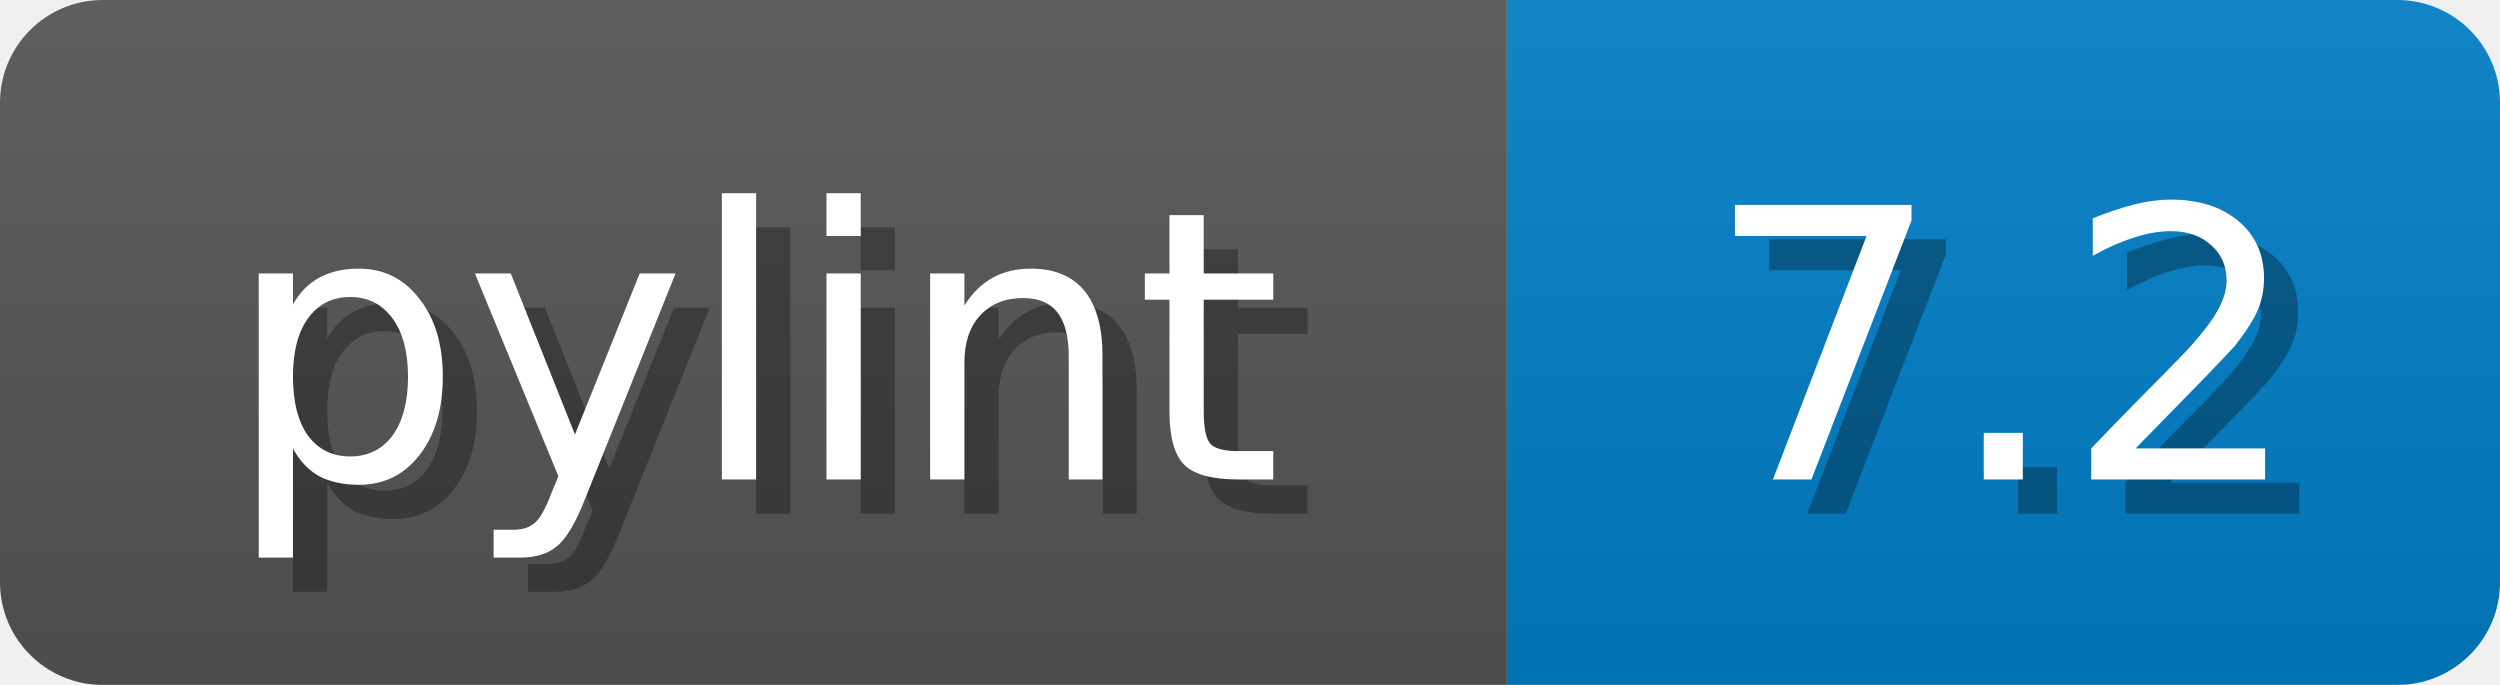
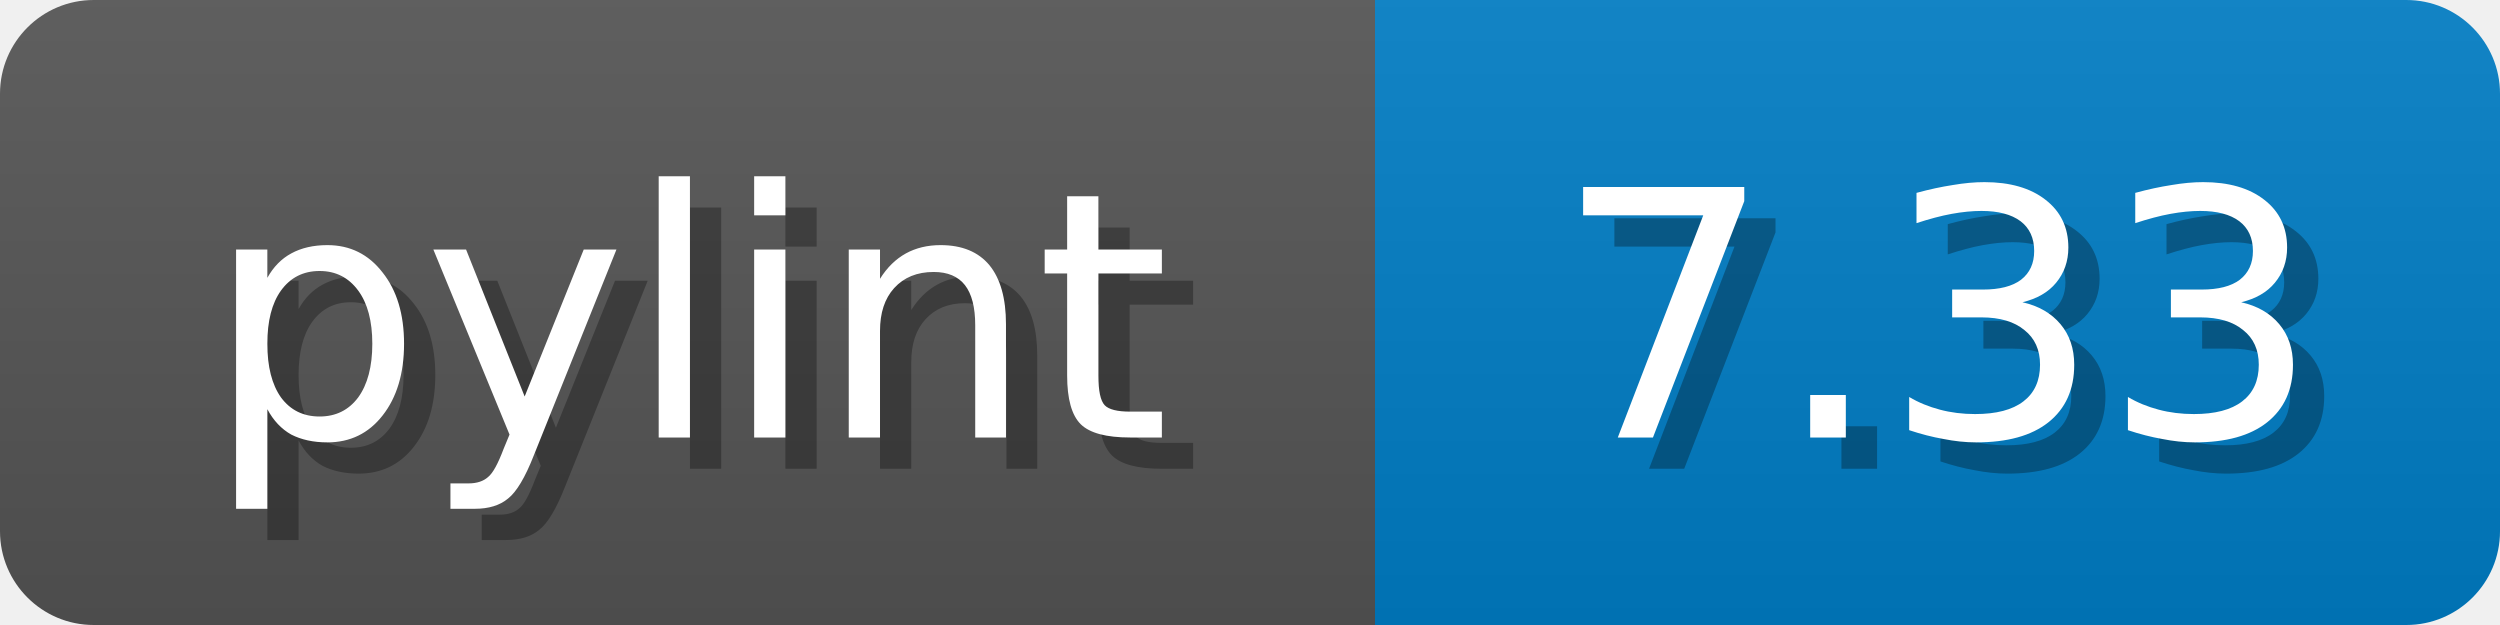
- <svg xmlns="http://www.w3.org/2000/svg" width="73" height="20">
+ <svg xmlns="http://www.w3.org/2000/svg" width="80" height="20">
  <linearGradient id="b" x2="0" y2="100%">
    <stop offset="0" stop-color="#bbb" stop-opacity=".1" />
    <stop offset="1" stop-opacity=".1" />
  </linearGradient>
  <mask id="anybadge_1">
-     <rect width="73" height="20" rx="3" fill="#fff" />
+     <rect width="80" height="20" rx="3" fill="#fff" />
  </mask>
  <g mask="url(#anybadge_1)">
    <path fill="#555" d="M0 0h44v20H0z" />
-     <path fill="#007ec6" d="M44 0h29v20H44z" />
-     <path fill="url(#b)" d="M0 0h73v20H0z" />
+     <path fill="#007ec6" d="M44 0h36v20H44z" />
+     <path fill="url(#b)" d="M0 0h80v20H0z" />
  </g>
  <g fill="#fff" text-anchor="middle" font-family="DejaVu Sans,Verdana,Geneva,sans-serif" font-size="11">
    <text x="23.0" y="15" fill="#010101" fill-opacity=".3">pylint</text>
    <text x="22.0" y="14">pylint</text>
  </g>
  <g fill="#fff" text-anchor="middle" font-family="DejaVu Sans,Verdana,Geneva,sans-serif" font-size="11">
-     <text x="59.5" y="15" fill="#010101" fill-opacity=".3">7.2</text>
-     <text x="58.5" y="14">7.2</text>
+     <text x="63.0" y="15" fill="#010101" fill-opacity=".3">7.33</text>
+     <text x="62.0" y="14">7.33</text>
  </g>
</svg>
